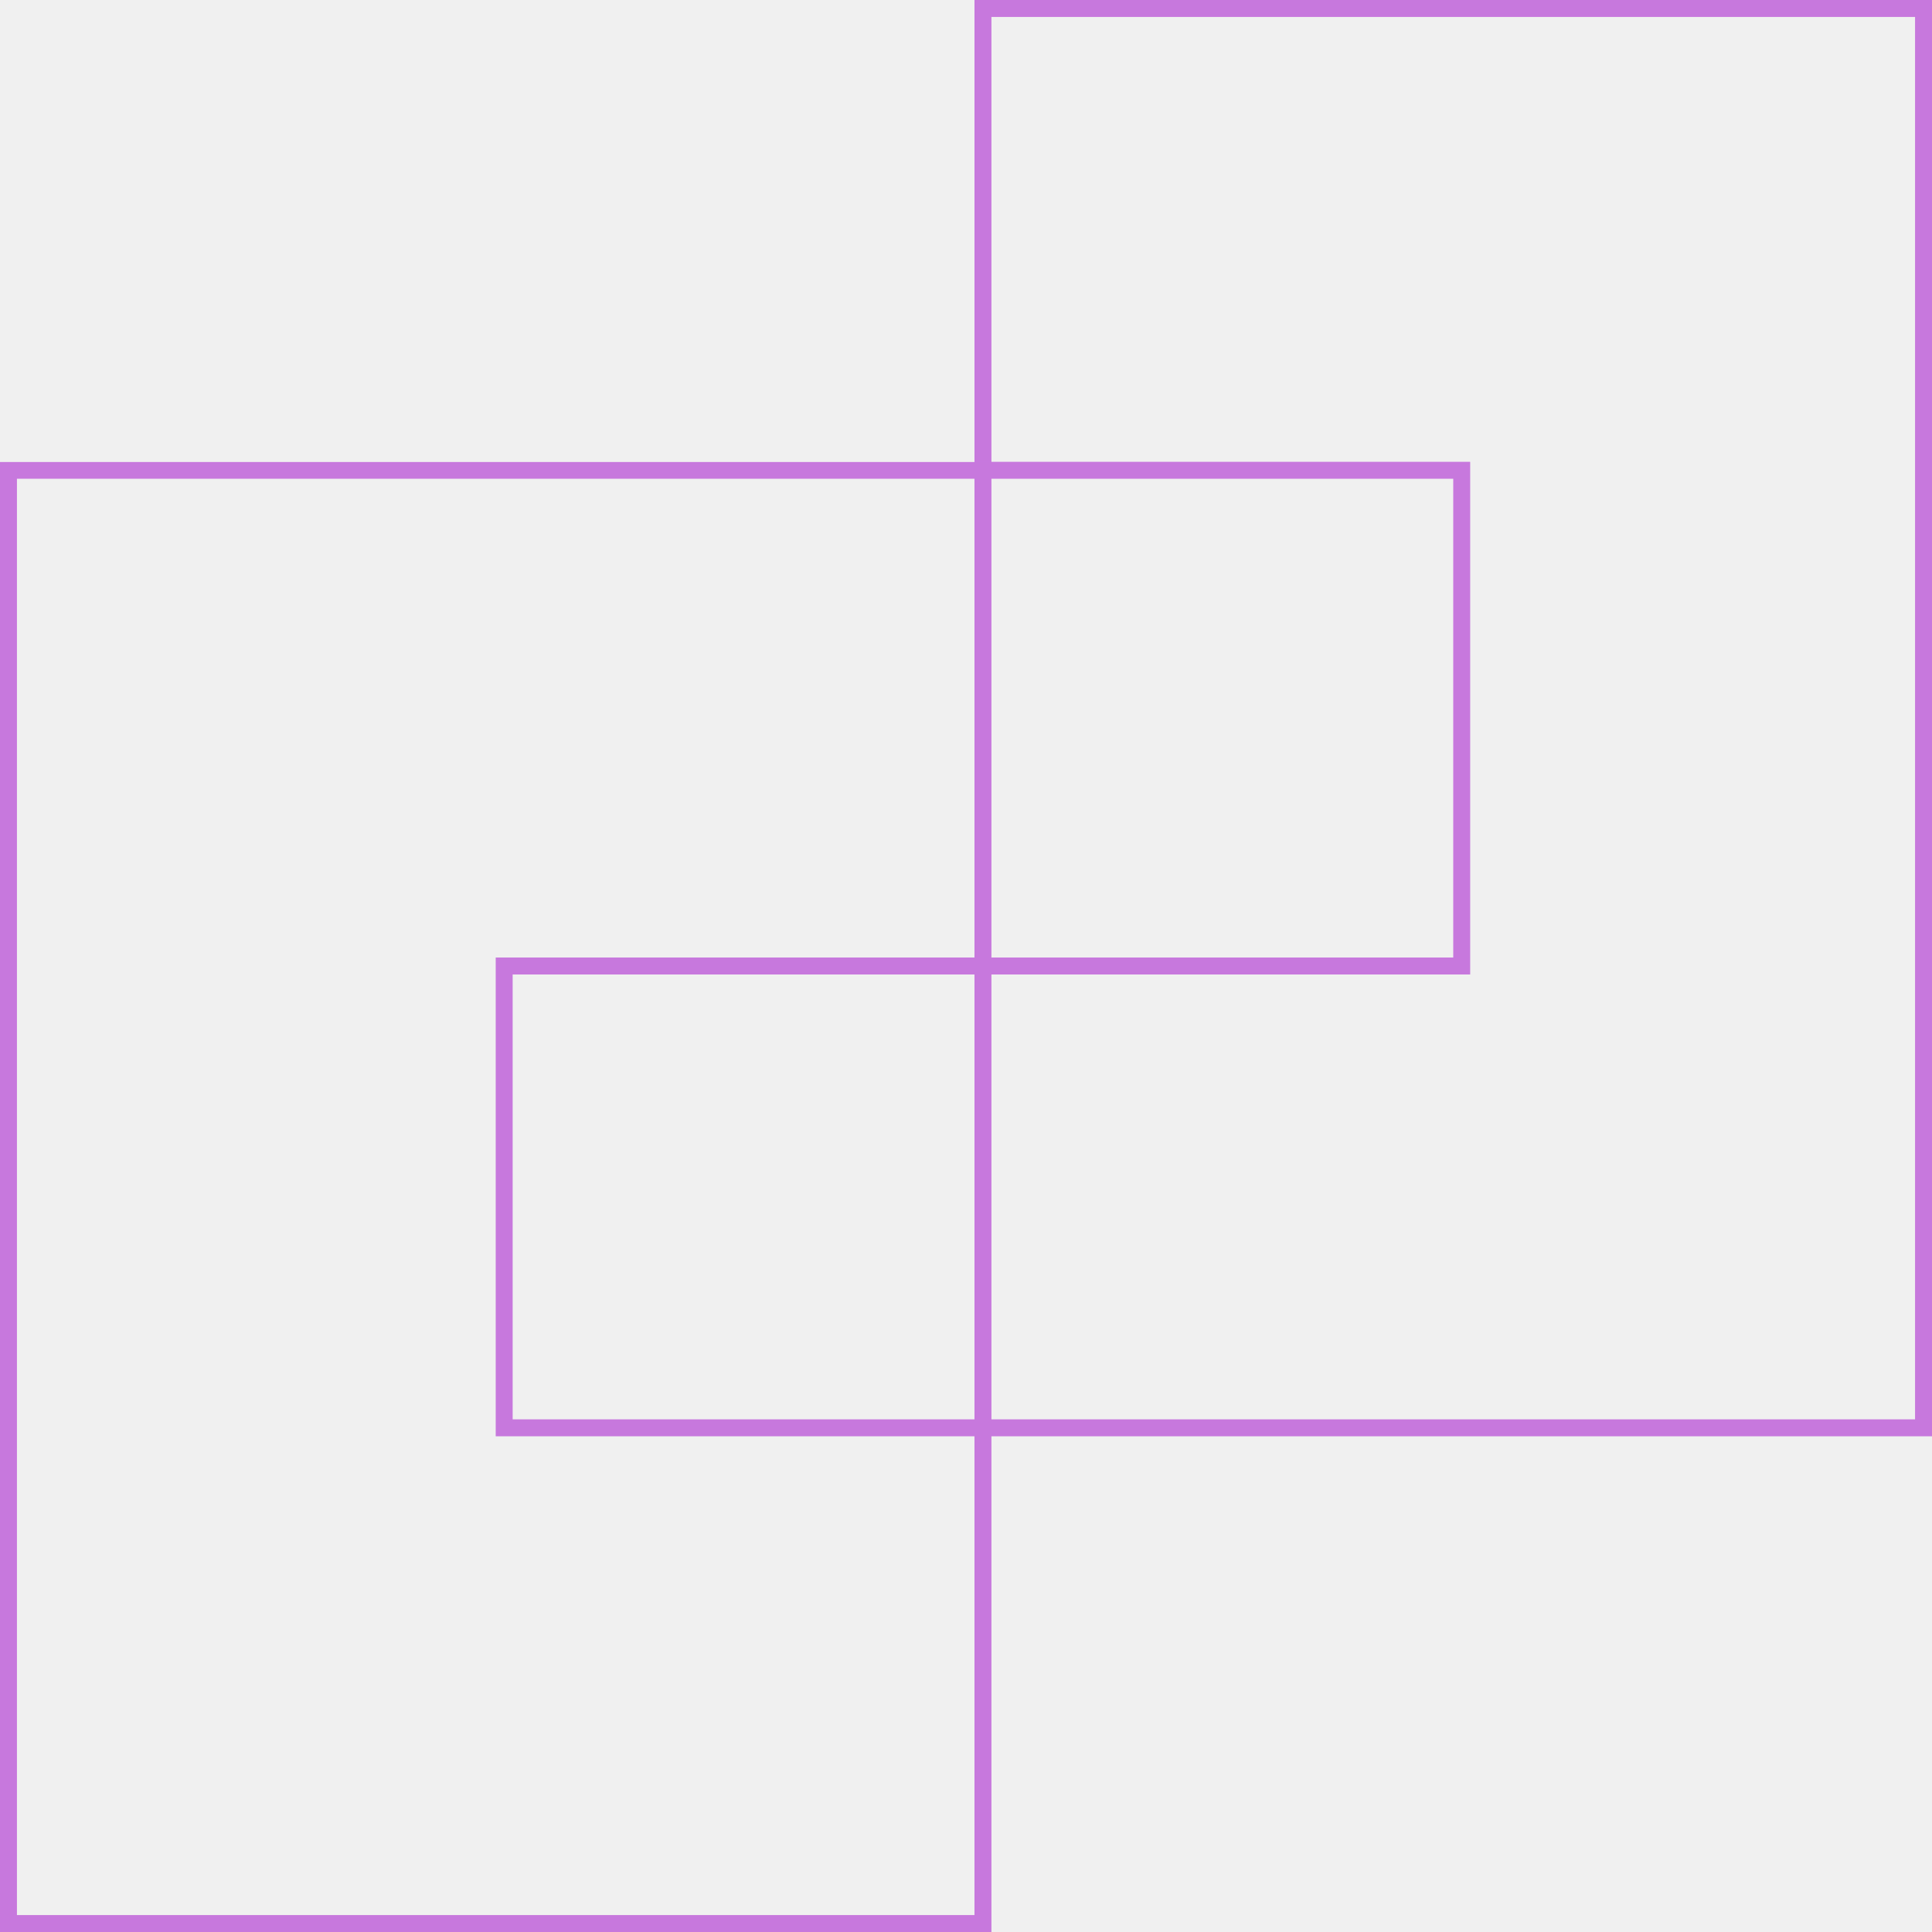
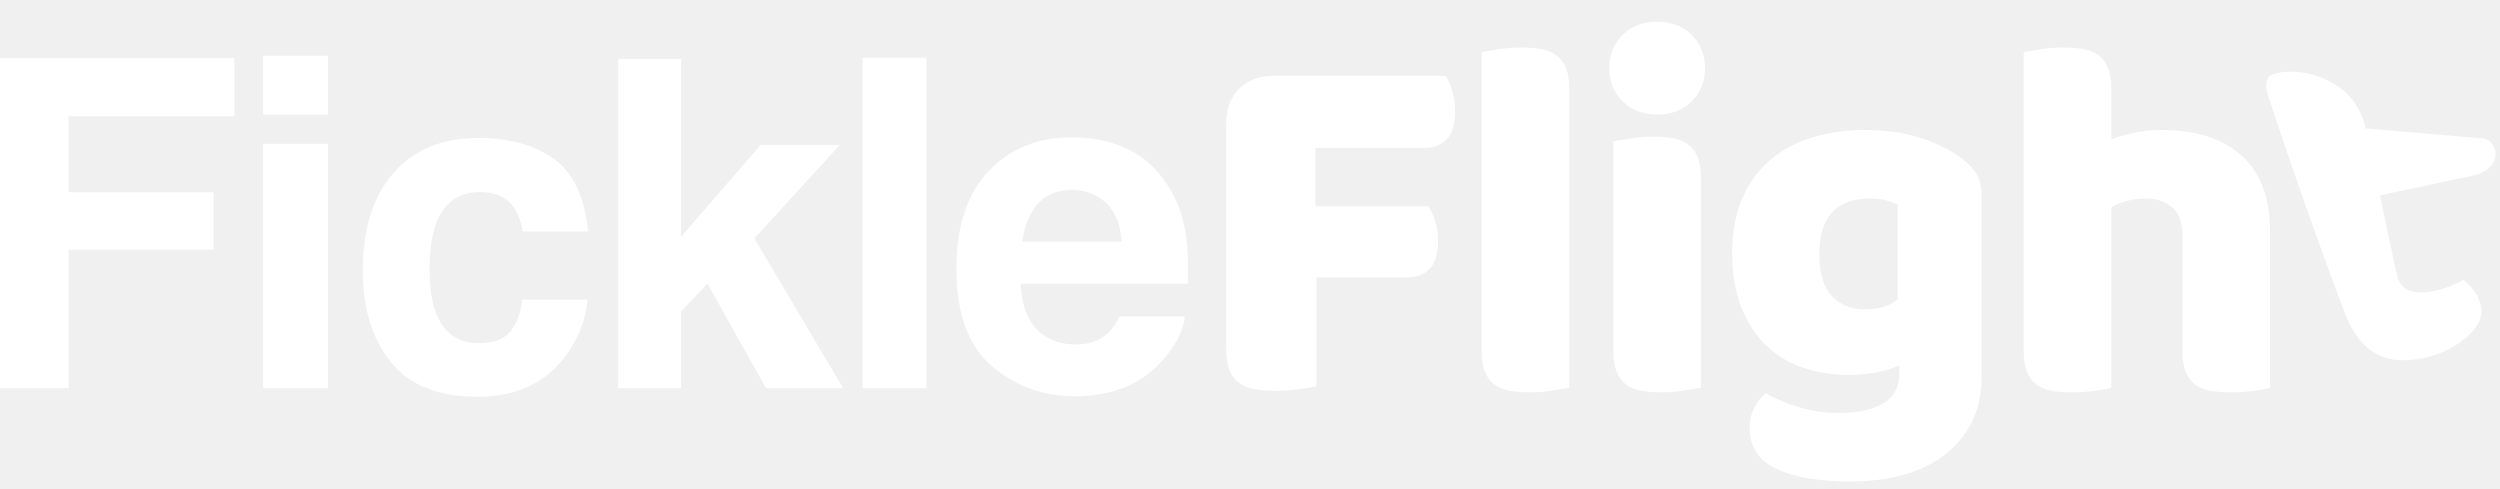
- <svg xmlns="http://www.w3.org/2000/svg" width="114" height="114" viewBox="0 0 114 114" fill="none">
-   <mask id="path-1-inside-1_4_64" fill="white">
-     <path fill-rule="evenodd" clip-rule="evenodd" d="M57.5 0H85.75H114V28.25V56.5V84.75H85.75H57.5V56.5H85.75V28.25H57.5V0Z" />
-   </mask>
-   <path d="M57.5 0V-1H56.5V0H57.5ZM114 0H115V-1H114V0ZM114 84.75V85.75H115V84.75H114ZM57.5 84.75H56.5V85.75H57.5V84.75ZM57.5 56.5V55.5H56.5V56.5H57.5ZM85.75 56.5V57.5H86.75V56.5H85.75ZM85.75 28.25H86.75V27.25H85.75V28.25ZM57.5 28.25H56.5V29.25H57.5V28.25ZM85.75 -1H57.5V1H85.75V-1ZM114 -1H85.75V1H114V-1ZM115 28.25V0H113V28.25H115ZM115 56.5V28.25H113V56.5H115ZM115 84.75V56.5H113V84.75H115ZM85.75 85.75H114V83.75H85.75V85.75ZM85.75 83.75H57.5V85.75H85.75V83.75ZM58.5 84.75V56.5H56.5V84.75H58.5ZM57.5 57.5H85.75V55.5H57.5V57.5ZM84.75 28.25V56.5H86.75V28.25H84.75ZM57.5 29.25H85.75V27.25H57.5V29.25ZM56.5 0V28.25H58.5V0H56.5Z" fill="#C778DD" mask="url(#path-1-inside-1_4_64)" />
-   <mask id="path-3-outside-2_4_64" maskUnits="userSpaceOnUse" x="0" y="27.25" width="59" height="87" fill="black">
-     <rect fill="white" y="27.25" width="59" height="87" />
-     <path fill-rule="evenodd" clip-rule="evenodd" d="M1 28.25H29.25H57.5V56.5H29.25V84.75H57.5V113H29.25H1V84.75V56.5V28.25Z" />
-   </mask>
-   <path d="M1 28.25V27.25H0V28.25H1ZM57.5 28.25H58.5V27.25H57.5V28.25ZM57.5 56.5V57.5H58.5V56.5H57.5ZM29.25 56.5V55.5H28.25V56.5H29.25ZM29.25 84.75H28.25V85.75H29.25V84.75ZM57.5 84.75H58.5V83.75H57.5V84.75ZM57.5 113V114H58.5V113H57.5ZM1 113H0V114H1V113ZM29.25 27.25H1V29.25H29.25V27.25ZM57.5 27.25H29.25V29.25H57.5V27.25ZM58.5 56.5V28.25H56.5V56.5H58.5ZM29.25 57.5H57.5V55.5H29.25V57.5ZM30.25 84.75V56.5H28.25V84.75H30.25ZM29.25 85.75H57.5V83.75H29.25V85.75ZM56.5 84.75V113H58.5V84.75H56.5ZM57.5 112H29.25V114H57.5V112ZM1 114H29.25V112H1V114ZM0 84.75V113H2V84.75H0ZM0 56.5V84.75H2V56.5H0ZM0 28.25V56.5H2V28.25H0Z" fill="#C778DD" mask="url(#path-3-outside-2_4_64)" />
+ <svg xmlns="http://www.w3.org/2000/svg" width="174" height="34" viewBox="0 0 174 34" fill="none">
+   <g clip-path="url(#clip0_283_26102)">
+     <path d="M129.851 9.047C131.214 9.047 132.452 9.22 133.564 9.567C134.676 9.914 135.615 10.362 136.38 10.912C136.858 11.247 137.235 11.618 137.51 12.024C137.785 12.431 137.923 12.957 137.923 13.603V26.159L137.917 26.5C137.877 27.624 137.64 28.604 137.205 29.441C136.727 30.362 136.075 31.128 135.25 31.737C134.425 32.347 133.456 32.796 132.344 33.083C131.232 33.37 130.042 33.513 128.775 33.513C126.598 33.513 124.888 33.22 123.645 32.634C122.401 32.048 121.779 31.098 121.779 29.782C121.779 29.232 121.893 28.748 122.12 28.329C122.347 27.911 122.604 27.594 122.891 27.379C123.585 27.761 124.368 28.084 125.241 28.347C126.114 28.61 127.017 28.742 127.95 28.742C129.241 28.742 130.269 28.527 131.035 28.096C131.8 27.666 132.183 26.972 132.183 26.015V25.441L131.91 25.553C130.983 25.909 129.878 26.087 128.595 26.087C127.519 26.087 126.497 25.926 125.528 25.603C124.559 25.28 123.71 24.778 122.981 24.096C122.251 23.415 121.665 22.536 121.223 21.459C120.781 20.383 120.559 19.104 120.559 17.621C120.559 16.162 120.793 14.894 121.259 13.818C121.725 12.742 122.371 11.851 123.196 11.146C124.021 10.44 125.002 9.914 126.138 9.567C127.274 9.22 128.512 9.047 129.851 9.047ZM33.287 9.604C35.42 9.604 37.165 10.082 38.523 11.04C39.88 11.997 40.684 13.687 40.934 16.111H36.377L36.333 15.843C36.23 15.315 36.031 14.832 35.737 14.395C35.238 13.708 34.463 13.365 33.412 13.365C31.914 13.365 30.889 14.109 30.337 15.596C30.046 16.387 29.9 17.438 29.9 18.749C29.9 19.997 30.046 21.001 30.337 21.761C30.868 23.176 31.867 23.883 33.334 23.883C34.374 23.883 35.113 23.602 35.55 23.04C35.987 22.479 36.252 21.75 36.346 20.856H40.887L40.856 21.166C40.705 22.404 40.227 23.581 39.42 24.695C38.026 26.64 35.961 27.613 33.224 27.613C30.488 27.613 28.475 26.801 27.185 25.178C25.895 23.555 25.25 21.449 25.25 18.858C25.25 15.934 25.963 13.661 27.388 12.038C28.813 10.415 30.78 9.604 33.287 9.604ZM74.618 9.557C76.033 9.557 77.308 9.822 78.442 10.353C79.576 10.883 80.512 11.721 81.251 12.865C81.917 13.874 82.349 15.045 82.546 16.377C82.661 17.157 82.707 18.281 82.687 19.748H71.045L71.061 20.043C71.172 21.593 71.702 22.691 72.652 23.337C73.266 23.764 74.005 23.977 74.868 23.977C75.784 23.977 76.528 23.717 77.1 23.197C77.412 22.916 77.688 22.525 77.927 22.026H82.468L82.434 22.259C82.27 23.193 81.756 24.14 80.892 25.1C79.436 26.755 77.396 27.582 74.775 27.582C72.611 27.582 70.701 26.885 69.047 25.491C67.393 24.096 66.566 21.828 66.566 18.686C66.566 15.742 67.312 13.484 68.805 11.913C70.298 10.342 72.236 9.557 74.618 9.557ZM105.848 3.307C106.374 3.307 106.846 3.343 107.265 3.415C107.683 3.486 108.036 3.63 108.323 3.845C108.61 4.06 108.831 4.353 108.987 4.724C109.142 5.095 109.22 5.579 109.22 6.177V26.984L109.099 27.006C108.843 27.051 108.495 27.11 108.054 27.181C107.54 27.265 107.019 27.307 106.493 27.307C105.967 27.307 105.495 27.271 105.076 27.199C104.658 27.128 104.305 26.984 104.018 26.769C103.731 26.553 103.51 26.261 103.354 25.89C103.199 25.519 103.121 25.035 103.121 24.437V3.63L103.242 3.608C103.498 3.563 103.846 3.504 104.287 3.432C104.801 3.349 105.321 3.307 105.848 3.307ZM115.015 9.513C115.541 9.513 116.014 9.549 116.432 9.621C116.851 9.693 117.203 9.836 117.49 10.051C117.777 10.267 117.999 10.559 118.154 10.93C118.31 11.301 118.387 11.785 118.387 12.383V26.984L118.267 27.006C118.011 27.051 117.662 27.11 117.221 27.181C116.707 27.265 116.187 27.307 115.661 27.307C115.135 27.307 114.662 27.271 114.244 27.199C113.825 27.128 113.473 26.984 113.186 26.769C112.899 26.553 112.677 26.261 112.522 25.89C112.366 25.519 112.289 25.035 112.289 24.437V9.836L112.409 9.814C112.665 9.769 113.014 9.71 113.455 9.639C113.969 9.555 114.489 9.513 115.015 9.513ZM143.574 3.307C144.101 3.307 144.573 3.343 144.991 3.415C145.41 3.486 145.763 3.63 146.05 3.845C146.337 4.06 146.558 4.353 146.713 4.724C146.869 5.095 146.947 5.579 146.947 6.177V9.693L147.071 9.647C147.378 9.538 147.809 9.416 148.364 9.28C148.997 9.125 149.697 9.047 150.462 9.047C152.83 9.047 154.678 9.639 156.005 10.823C157.332 12.007 157.996 13.77 157.996 16.114V26.984L157.885 27.015C157.646 27.076 157.307 27.138 156.866 27.199C156.352 27.271 155.82 27.307 155.27 27.307C154.743 27.307 154.271 27.271 153.852 27.199C153.434 27.128 153.081 26.984 152.794 26.769C152.507 26.553 152.286 26.261 152.131 25.89C151.975 25.519 151.897 25.035 151.897 24.437V16.473L151.893 16.252C151.858 15.388 151.614 14.774 151.162 14.41C150.672 14.015 150.068 13.818 149.35 13.818C148.872 13.818 148.417 13.878 147.987 13.998C147.557 14.117 147.21 14.261 146.947 14.428V26.984L146.836 27.015C146.597 27.076 146.257 27.138 145.817 27.199C145.302 27.271 144.77 27.307 144.22 27.307C143.694 27.307 143.222 27.271 142.803 27.199C142.385 27.128 142.032 26.984 141.745 26.769C141.458 26.553 141.237 26.261 141.081 25.89C140.926 25.519 140.848 25.035 140.848 24.437V3.63L140.968 3.608C141.225 3.563 141.573 3.504 142.014 3.432C142.528 3.349 143.048 3.307 143.574 3.307ZM100.626 5.28L100.708 5.419C100.843 5.663 100.965 5.97 101.075 6.338C101.206 6.781 101.272 7.241 101.272 7.719C101.272 8.652 101.075 9.316 100.68 9.71C100.285 10.105 99.753 10.302 99.084 10.302H91.55V14.356H99.406L99.5 14.495C99.651 14.737 99.781 15.038 99.891 15.397C100.022 15.827 100.088 16.282 100.088 16.76C100.088 17.669 99.891 18.32 99.496 18.715C99.102 19.11 98.569 19.307 97.9 19.307H91.622V26.876L91.5 26.907C91.238 26.969 90.866 27.03 90.384 27.092C89.822 27.163 89.266 27.199 88.716 27.199C88.166 27.199 87.681 27.157 87.263 27.074C86.844 26.99 86.492 26.84 86.205 26.625C85.918 26.41 85.703 26.111 85.559 25.728C85.415 25.346 85.344 24.843 85.344 24.222V8.616L85.35 8.364C85.396 7.454 85.692 6.725 86.241 6.177C86.838 5.579 87.652 5.28 88.68 5.28H100.626ZM16.308 4.048V8.09H4.775V13.38H14.872V17.375H4.775V27.02H0V4.048H16.308ZM22.823 10.009V27.02H18.313V10.009H22.823ZM47.402 4.095V16.486L52.942 10.088H58.451L52.505 16.595L58.685 27.02H53.317L49.244 19.748L47.402 21.667V27.02H43.033V4.095H47.402ZM64.483 4.017V27.02H60.035V4.017H64.483ZM158.328 5.132C159.074 4.908 160.346 4.858 161.836 5.517C163.339 6.182 164.277 7.323 164.649 8.939L172.721 9.625C172.821 9.631 172.92 9.651 173.019 9.686C173.167 9.738 173.247 9.811 173.314 9.868C173.478 10.009 173.531 10.117 173.609 10.311C173.748 10.656 173.706 11.063 173.525 11.341C173.233 11.79 172.777 12.081 172.156 12.213L165.639 13.598L166.79 19.009C166.922 19.631 167.213 20.031 167.663 20.21C168.113 20.389 168.696 20.402 169.413 20.25C169.772 20.174 170.136 20.065 170.505 19.924C170.875 19.783 171.193 19.634 171.459 19.478C171.73 19.695 171.977 19.948 172.201 20.238C172.425 20.527 172.585 20.899 172.682 21.353C173.038 23.031 170.397 24.617 168.666 24.928C167.062 25.216 164.602 25.455 163.195 21.771C161.789 18.086 159.58 11.909 157.894 6.762C157.748 6.318 157.658 5.882 157.814 5.522C157.899 5.327 157.96 5.243 158.328 5.132ZM130.138 13.818C128.966 13.818 128.087 14.147 127.501 14.805C126.915 15.462 126.622 16.401 126.622 17.621C126.622 19.008 126.915 20.006 127.501 20.616C128.087 21.226 128.834 21.531 129.743 21.531C130.724 21.531 131.501 21.304 132.075 20.849V14.249L131.965 14.191C131.806 14.115 131.598 14.038 131.34 13.962C131.017 13.866 130.616 13.818 130.138 13.818ZM74.618 13.224C73.588 13.224 72.79 13.547 72.223 14.192C71.656 14.837 71.3 15.711 71.154 16.814H78.067C77.995 15.638 77.638 14.746 76.998 14.137C76.359 13.529 75.565 13.224 74.618 13.224ZM22.823 3.876V7.981H18.313V3.876H22.823ZM115.338 1.513C116.342 1.513 117.15 1.824 117.76 2.446C118.369 3.068 118.674 3.833 118.674 4.742C118.674 5.651 118.369 6.416 117.76 7.038C117.15 7.66 116.342 7.971 115.338 7.971C114.334 7.971 113.526 7.66 112.916 7.038C112.307 6.416 112.002 5.651 112.002 4.742C112.002 3.833 112.307 3.068 112.916 2.446C113.526 1.824 114.334 1.513 115.338 1.513Z" fill="white" />
+   </g>
+   <defs>
+     <clipPath id="clip0_283_26102">
+       <rect width="174" height="33" fill="white" transform="translate(0 0.987793)" />
+     </clipPath>
+   </defs>
</svg>
